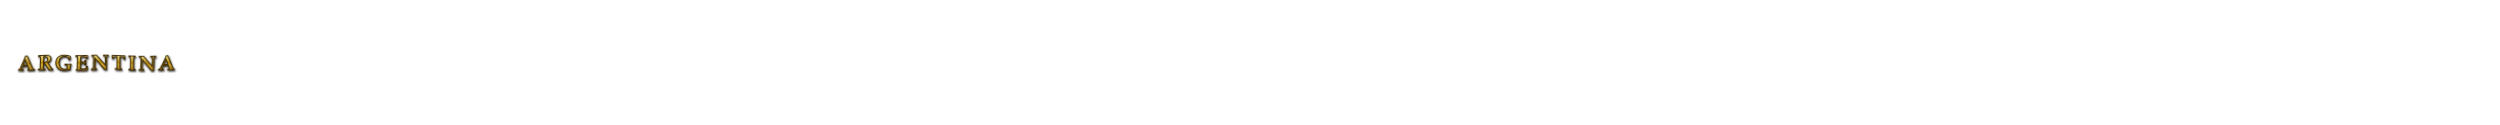
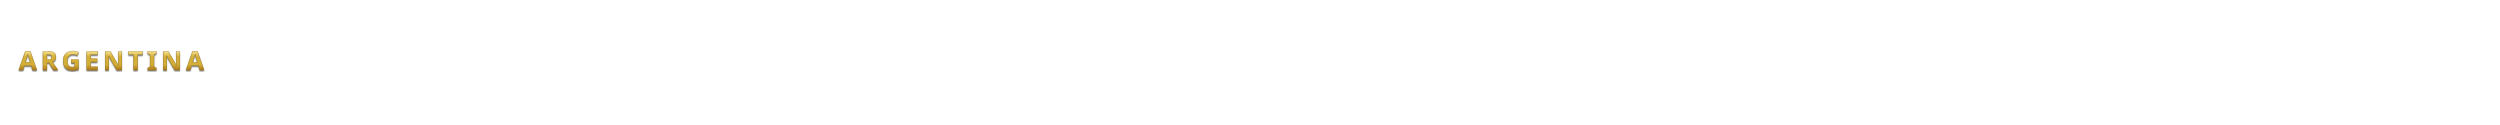
<svg xmlns="http://www.w3.org/2000/svg" width="4000" height="200" viewBox="0 0 4000 200">
  <defs>
    <linearGradient id="gold" x1="0%" y1="0%" x2="0%" y2="100%">
      <stop offset="0%" stop-color="#F9E596" />
-       <stop offset="35%" stop-color="#D4AF37" />
-       <stop offset="50%" stop-color="#B8860B" />
-       <stop offset="65%" stop-color="#D4AF37" />
+       <stop offset="30%" stop-color="#D4AF37" />
+       <stop offset="70%" stop-color="#D4AF37" />
      <stop offset="100%" stop-color="#AA771C" />
    </linearGradient>
-     <filter id="drop-shadow" x="-20%" y="-20%" width="140%" height="140%">
-       <feDropShadow dx="1" dy="2" stdDeviation="2" flood-color="#000" flood-opacity="0.85" />
-     </filter>
-     <filter id="flag-wave" x="-20%" y="-20%" width="140%" height="140%">
-       <feTurbulence type="fractalNoise" baseFrequency="0.015 0.02" numOctaves="1" result="noise" />
-       <feColorMatrix type="hueRotate" values="0" result="shiftedNoise">
-         <animate attributeName="values" from="0" to="360" dur="4s" repeatCount="indefinite" />
-       </feColorMatrix>
-       <feDisplacementMap in="SourceGraphic" in2="shiftedNoise" scale="6" xChannelSelector="R" yChannelSelector="G" />
+     <filter id="elegant-shadow" x="-10%" y="-10%" width="120%" height="120%">
+       <feDropShadow dx="0" dy="2" stdDeviation="1.5" flood-color="#000" flood-opacity="0.6" />
    </filter>
  </defs>
-   <g filter="url(#drop-shadow)">
-     <g filter="url(#flag-wave)">
-       <text x="30" y="112" text-anchor="start" font-family="'Palatino Linotype', 'Book Antiqua', 'Georgia', serif" font-size="34" font-weight="bold" letter-spacing="4" fill="url(#gold)" stroke="#3A2800" stroke-width="1.5">ARGENTINA</text>
-     </g>
+   <g filter="url(#elegant-shadow)">
+     <text x="30" y="112" text-anchor="start" font-family="'Montserrat', 'Segoe UI', 'Helvetica Neue', sans-serif" font-size="42" font-weight="900" letter-spacing="6" fill="url(#gold)" stroke="#8C6614" stroke-width="0.5">ARGENTINA</text>
  </g>
</svg>
